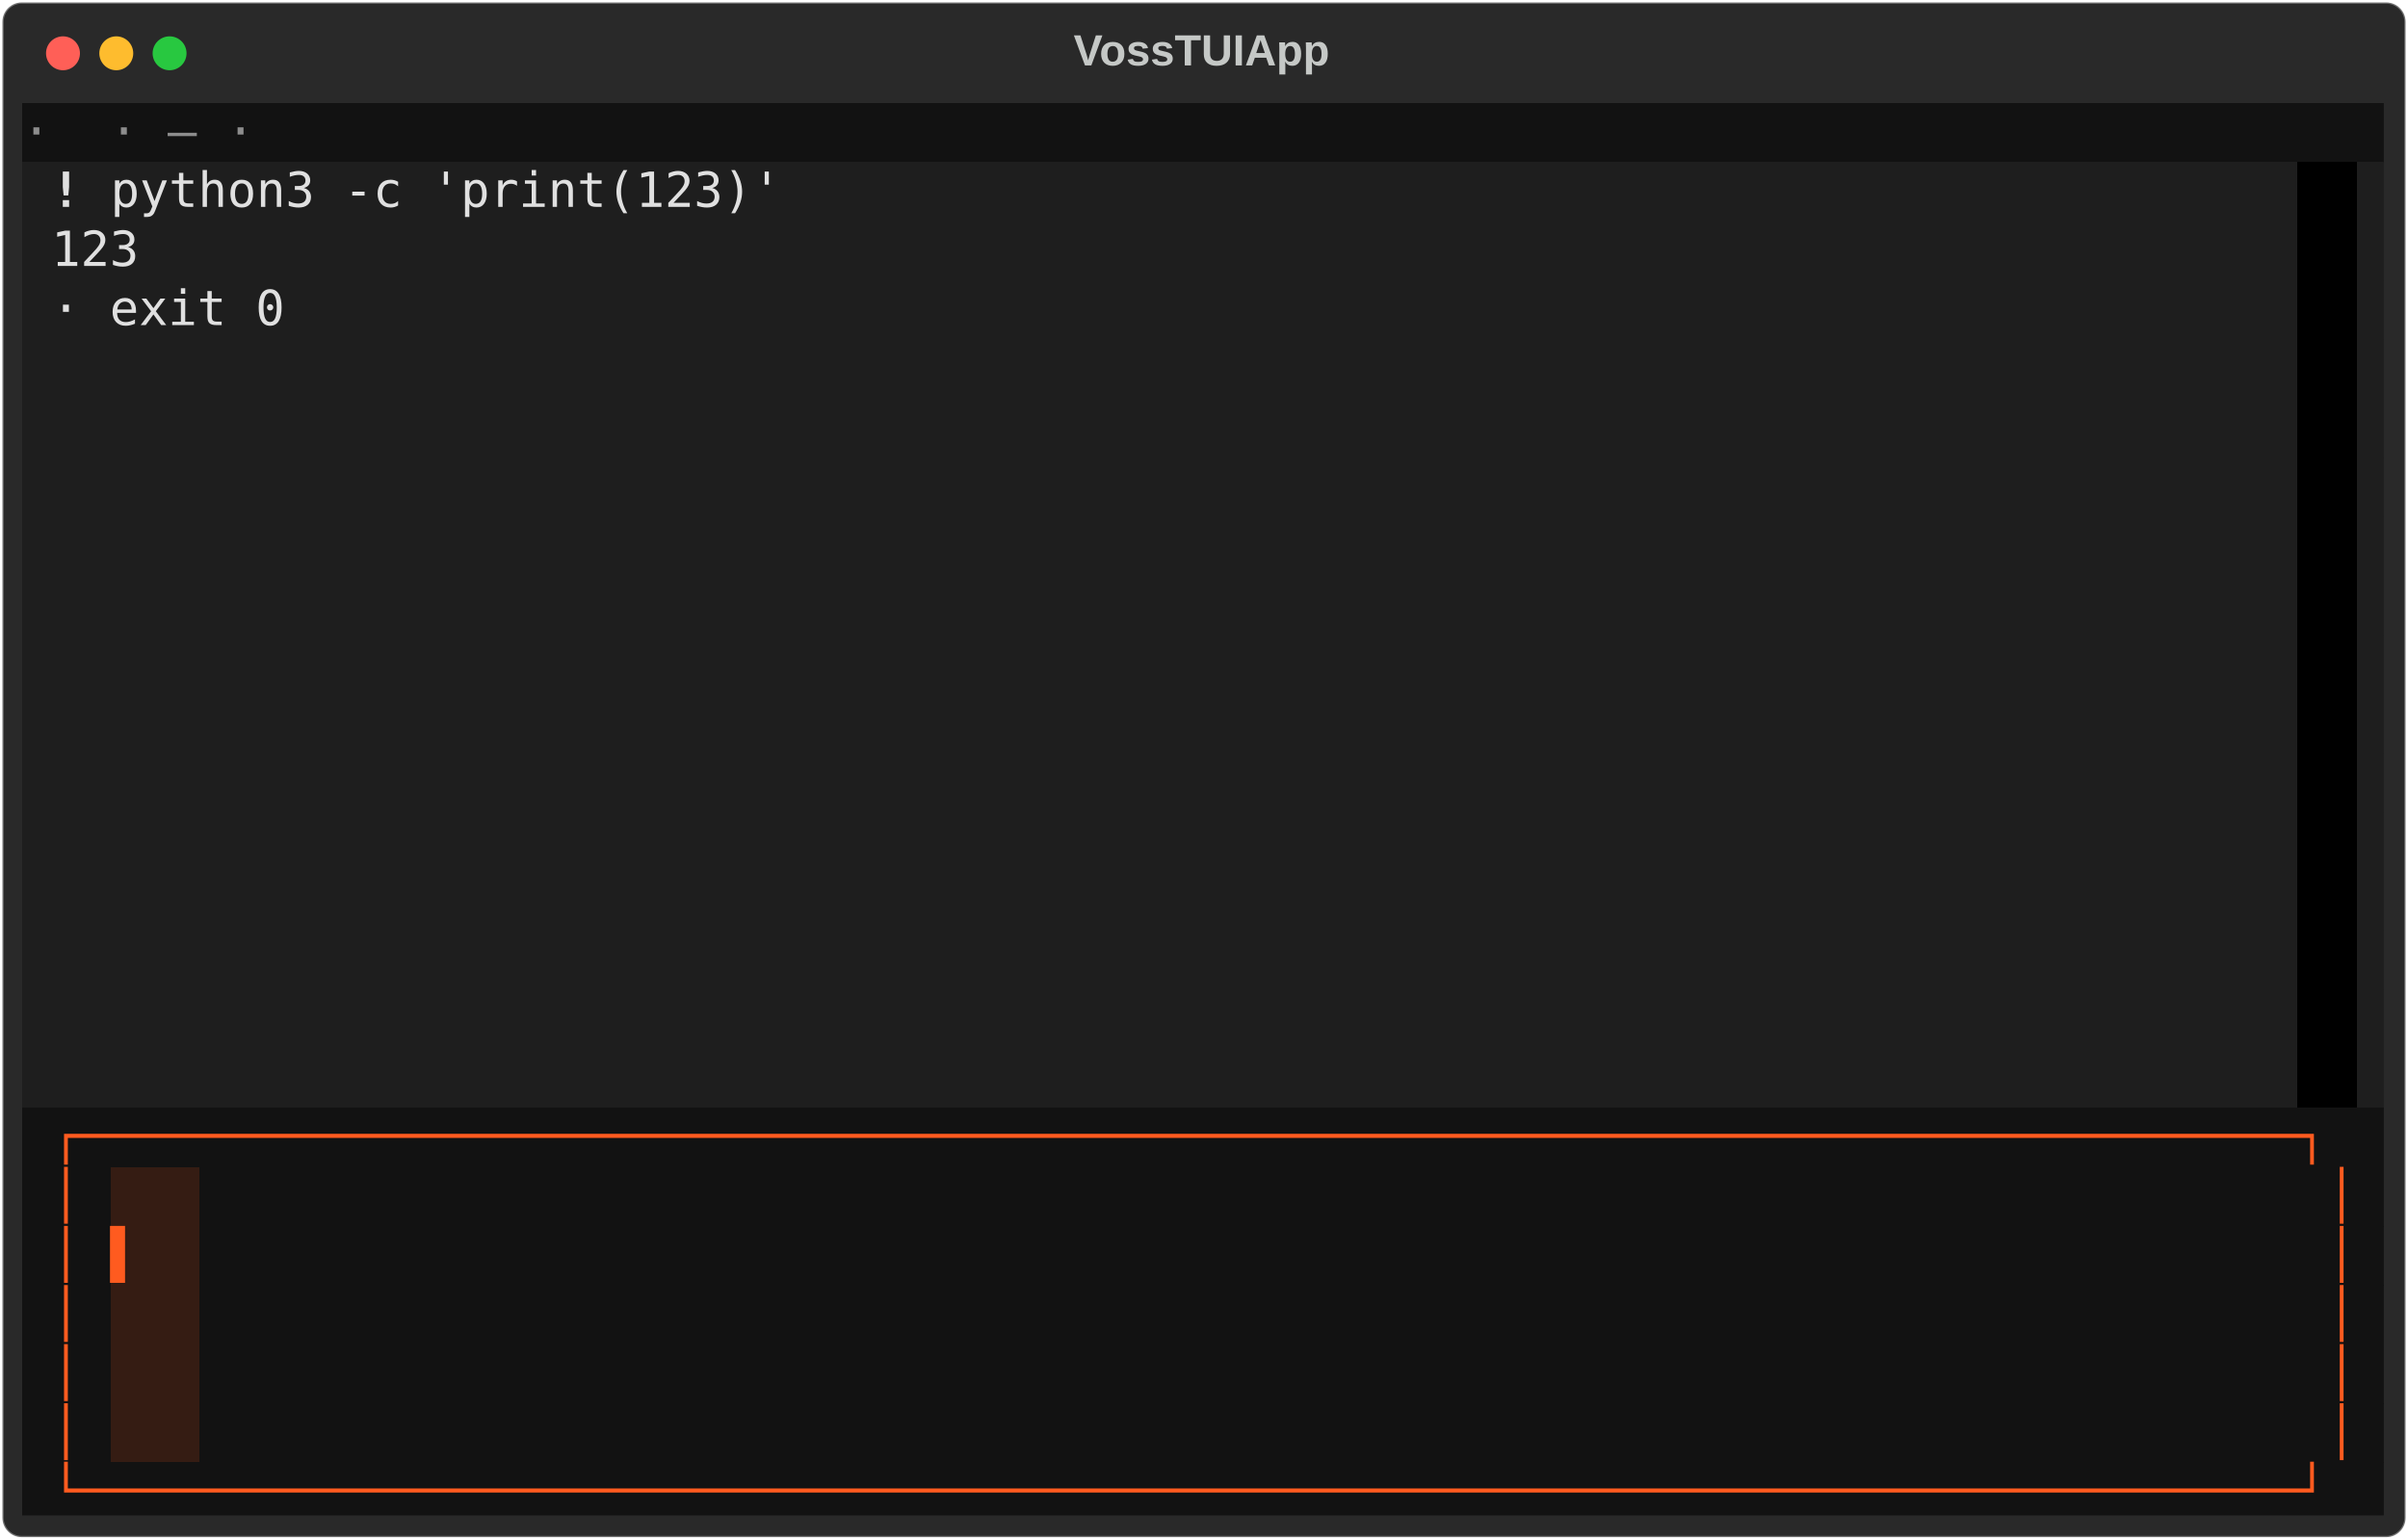
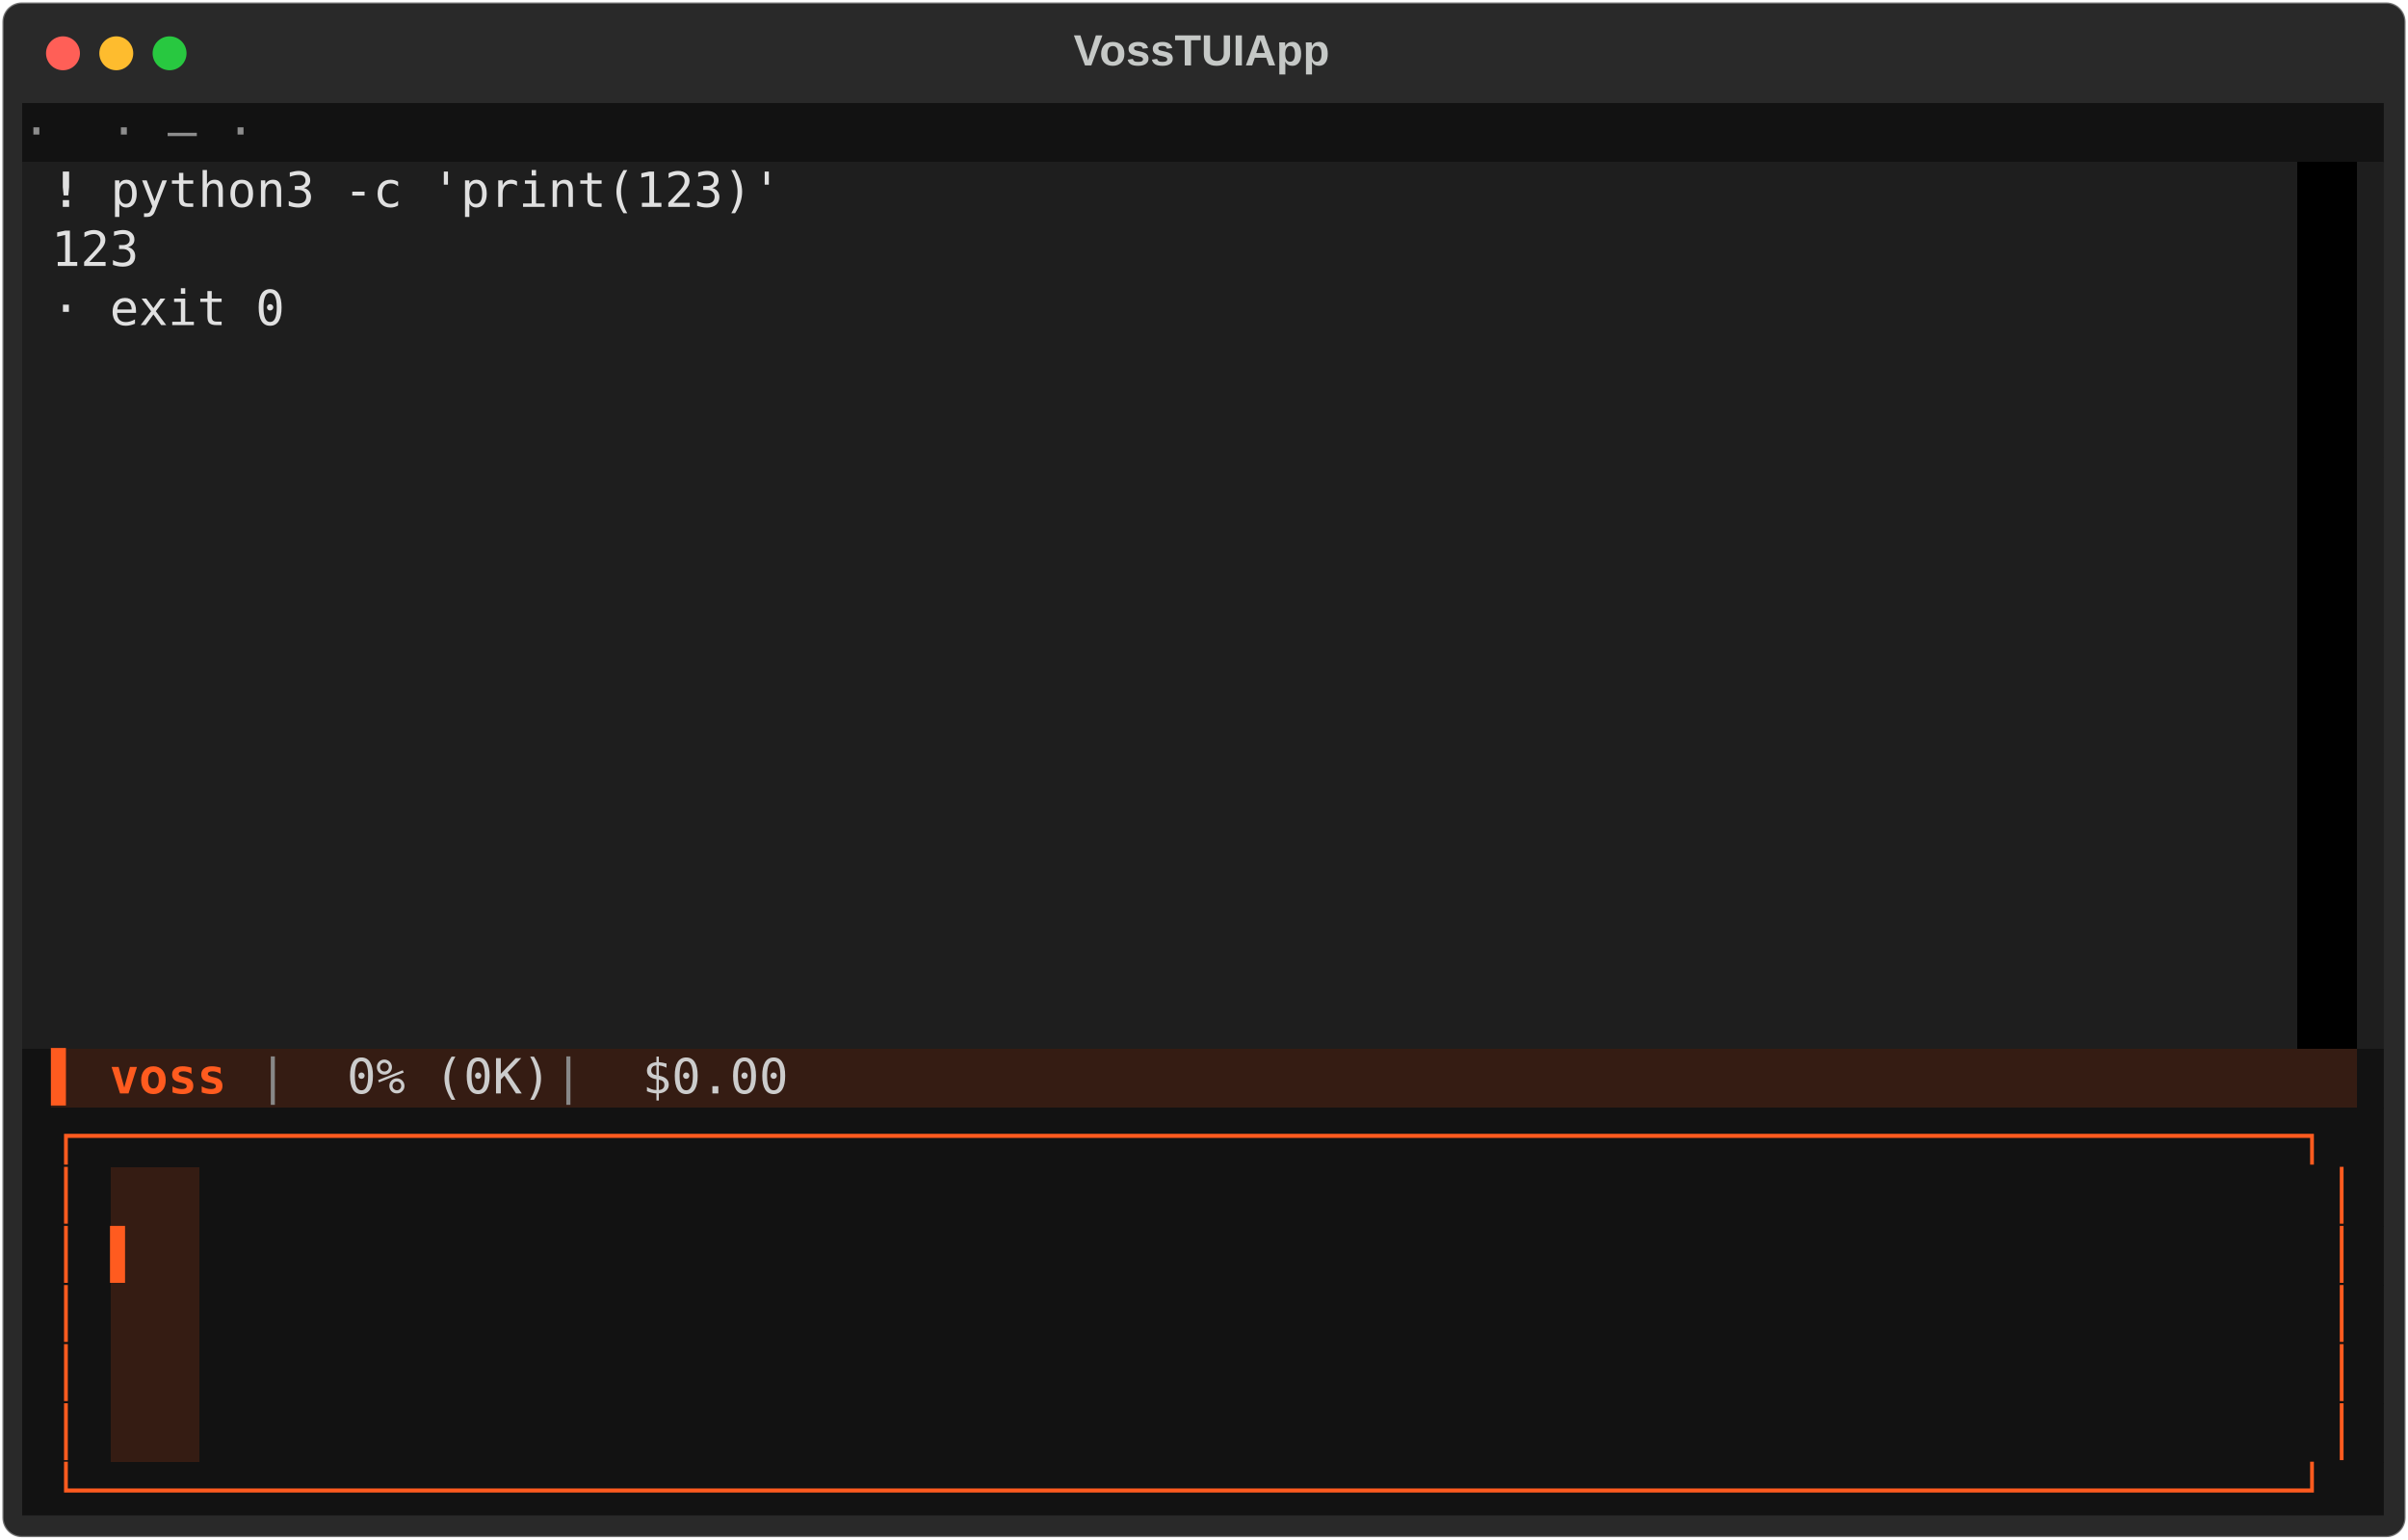
<svg xmlns="http://www.w3.org/2000/svg" class="rich-terminal" viewBox="0 0 994 635.6">
  <style>

    @font-face {
        font-family: "Fira Code";
        src: local("FiraCode-Regular"),
                url("https://cdnjs.cloudflare.com/ajax/libs/firacode/6.2.0/woff2/FiraCode-Regular.woff2") format("woff2"),
                url("https://cdnjs.cloudflare.com/ajax/libs/firacode/6.2.0/woff/FiraCode-Regular.woff") format("woff");
        font-style: normal;
        font-weight: 400;
    }
    @font-face {
        font-family: "Fira Code";
        src: local("FiraCode-Bold"),
                url("https://cdnjs.cloudflare.com/ajax/libs/firacode/6.2.0/woff2/FiraCode-Bold.woff2") format("woff2"),
                url("https://cdnjs.cloudflare.com/ajax/libs/firacode/6.2.0/woff/FiraCode-Bold.woff") format("woff");
        font-style: bold;
        font-weight: 700;
    }

    .terminal-matrix {
        font-family: Fira Code, monospace;
        font-size: 20px;
        line-height: 24.4px;
        font-variant-east-asian: full-width;
    }

    .terminal-title {
        font-size: 18px;
        font-weight: bold;
        font-family: arial;
    }

    .terminal-r1 { fill: #8d8d8d }
.terminal-r2 { fill: #c5c8c6 }
.terminal-r3 { fill: #e0e0e0;font-weight: bold }
.terminal-r4 { fill: #e0e0e0 }
- .terminal-r5 { fill: #ff5b1f }
- .terminal-r6 { fill: #ff5b1f;font-weight: bold }
+ .terminal-r5 { fill: #ff5b1f;font-weight: bold }
+ .terminal-r6 { fill: #888888 }
+ .terminal-r7 { fill: #cccccc }
+ .terminal-r8 { fill: #ff5b1f }
    </style>
  <defs>
    <clipPath id="terminal-clip-terminal">
      <rect x="0" y="0" width="975.0" height="584.6" />
    </clipPath>
    <clipPath id="terminal-line-0">
      <rect x="0" y="1.5" width="976" height="24.65" />
    </clipPath>
    <clipPath id="terminal-line-1">
      <rect x="0" y="25.9" width="976" height="24.65" />
    </clipPath>
    <clipPath id="terminal-line-2">
      <rect x="0" y="50.3" width="976" height="24.65" />
    </clipPath>
    <clipPath id="terminal-line-3">
      <rect x="0" y="74.7" width="976" height="24.65" />
    </clipPath>
    <clipPath id="terminal-line-4">
      <rect x="0" y="99.1" width="976" height="24.65" />
    </clipPath>
    <clipPath id="terminal-line-5">
      <rect x="0" y="123.5" width="976" height="24.65" />
    </clipPath>
    <clipPath id="terminal-line-6">
      <rect x="0" y="147.9" width="976" height="24.65" />
    </clipPath>
    <clipPath id="terminal-line-7">
      <rect x="0" y="172.3" width="976" height="24.65" />
    </clipPath>
    <clipPath id="terminal-line-8">
      <rect x="0" y="196.7" width="976" height="24.65" />
    </clipPath>
    <clipPath id="terminal-line-9">
      <rect x="0" y="221.1" width="976" height="24.65" />
    </clipPath>
    <clipPath id="terminal-line-10">
      <rect x="0" y="245.5" width="976" height="24.65" />
    </clipPath>
    <clipPath id="terminal-line-11">
      <rect x="0" y="269.9" width="976" height="24.65" />
    </clipPath>
    <clipPath id="terminal-line-12">
      <rect x="0" y="294.3" width="976" height="24.65" />
    </clipPath>
    <clipPath id="terminal-line-13">
      <rect x="0" y="318.7" width="976" height="24.65" />
    </clipPath>
    <clipPath id="terminal-line-14">
      <rect x="0" y="343.1" width="976" height="24.65" />
    </clipPath>
    <clipPath id="terminal-line-15">
      <rect x="0" y="367.5" width="976" height="24.65" />
    </clipPath>
    <clipPath id="terminal-line-16">
      <rect x="0" y="391.9" width="976" height="24.65" />
    </clipPath>
    <clipPath id="terminal-line-17">
      <rect x="0" y="416.3" width="976" height="24.65" />
    </clipPath>
    <clipPath id="terminal-line-18">
      <rect x="0" y="440.7" width="976" height="24.65" />
    </clipPath>
    <clipPath id="terminal-line-19">
      <rect x="0" y="465.1" width="976" height="24.65" />
    </clipPath>
    <clipPath id="terminal-line-20">
      <rect x="0" y="489.5" width="976" height="24.65" />
    </clipPath>
    <clipPath id="terminal-line-21">
      <rect x="0" y="513.9" width="976" height="24.65" />
    </clipPath>
    <clipPath id="terminal-line-22">
      <rect x="0" y="538.3" width="976" height="24.65" />
    </clipPath>
  </defs>
  <rect fill="#292929" stroke="rgba(255,255,255,0.35)" stroke-width="1" x="1" y="1" width="992" height="633.6" rx="8" />
  <text class="terminal-title" fill="#c5c8c6" text-anchor="middle" x="496" y="27">VossTUIApp</text>
  <g transform="translate(26,22)">
    <circle cx="0" cy="0" r="7" fill="#ff5f57" />
    <circle cx="22" cy="0" r="7" fill="#febc2e" />
    <circle cx="44" cy="0" r="7" fill="#28c840" />
  </g>
  <g transform="translate(9, 41)" clip-path="url(#terminal-clip-terminal)">
    <rect fill="#121212" x="0" y="1.5" width="122" height="24.65" shape-rendering="crispEdges" />
    <rect fill="#121212" x="122" y="1.5" width="854" height="24.65" shape-rendering="crispEdges" />
    <rect fill="#1e1e1e" x="0" y="25.9" width="12.2" height="24.65" shape-rendering="crispEdges" />
    <rect fill="#1e1e1e" x="12.2" y="25.9" width="24.4" height="24.65" shape-rendering="crispEdges" />
    <rect fill="#1e1e1e" x="36.6" y="25.9" width="902.8" height="24.65" shape-rendering="crispEdges" />
    <rect fill="#000000" x="939.4" y="25.9" width="24.4" height="24.65" shape-rendering="crispEdges" />
    <rect fill="#1e1e1e" x="963.8" y="25.9" width="12.2" height="24.65" shape-rendering="crispEdges" />
    <rect fill="#1e1e1e" x="0" y="50.3" width="12.2" height="24.65" shape-rendering="crispEdges" />
    <rect fill="#1e1e1e" x="12.2" y="50.3" width="927.2" height="24.65" shape-rendering="crispEdges" />
    <rect fill="#000000" x="939.4" y="50.3" width="24.4" height="24.65" shape-rendering="crispEdges" />
    <rect fill="#1e1e1e" x="963.8" y="50.3" width="12.2" height="24.65" shape-rendering="crispEdges" />
    <rect fill="#1e1e1e" x="0" y="74.7" width="12.2" height="24.65" shape-rendering="crispEdges" />
    <rect fill="#1e1e1e" x="12.2" y="74.7" width="927.2" height="24.65" shape-rendering="crispEdges" />
    <rect fill="#000000" x="939.4" y="74.7" width="24.4" height="24.65" shape-rendering="crispEdges" />
    <rect fill="#1e1e1e" x="963.8" y="74.7" width="12.2" height="24.65" shape-rendering="crispEdges" />
    <rect fill="#1e1e1e" x="0" y="99.1" width="12.2" height="24.65" shape-rendering="crispEdges" />
    <rect fill="#1e1e1e" x="12.2" y="99.1" width="927.2" height="24.65" shape-rendering="crispEdges" />
    <rect fill="#000000" x="939.4" y="99.1" width="24.4" height="24.65" shape-rendering="crispEdges" />
    <rect fill="#1e1e1e" x="963.8" y="99.1" width="12.2" height="24.65" shape-rendering="crispEdges" />
    <rect fill="#1e1e1e" x="0" y="123.5" width="12.2" height="24.65" shape-rendering="crispEdges" />
    <rect fill="#1e1e1e" x="12.2" y="123.5" width="927.2" height="24.65" shape-rendering="crispEdges" />
    <rect fill="#000000" x="939.4" y="123.5" width="24.4" height="24.65" shape-rendering="crispEdges" />
    <rect fill="#1e1e1e" x="963.8" y="123.5" width="12.2" height="24.65" shape-rendering="crispEdges" />
    <rect fill="#1e1e1e" x="0" y="147.9" width="12.2" height="24.65" shape-rendering="crispEdges" />
    <rect fill="#1e1e1e" x="12.2" y="147.9" width="927.2" height="24.65" shape-rendering="crispEdges" />
    <rect fill="#000000" x="939.4" y="147.9" width="24.4" height="24.65" shape-rendering="crispEdges" />
    <rect fill="#1e1e1e" x="963.8" y="147.9" width="12.2" height="24.65" shape-rendering="crispEdges" />
    <rect fill="#1e1e1e" x="0" y="172.3" width="12.2" height="24.65" shape-rendering="crispEdges" />
    <rect fill="#1e1e1e" x="12.2" y="172.3" width="927.2" height="24.65" shape-rendering="crispEdges" />
    <rect fill="#000000" x="939.4" y="172.3" width="24.4" height="24.65" shape-rendering="crispEdges" />
    <rect fill="#1e1e1e" x="963.8" y="172.3" width="12.2" height="24.65" shape-rendering="crispEdges" />
    <rect fill="#1e1e1e" x="0" y="196.7" width="12.2" height="24.65" shape-rendering="crispEdges" />
    <rect fill="#1e1e1e" x="12.2" y="196.7" width="927.2" height="24.65" shape-rendering="crispEdges" />
    <rect fill="#000000" x="939.4" y="196.7" width="24.4" height="24.65" shape-rendering="crispEdges" />
    <rect fill="#1e1e1e" x="963.8" y="196.7" width="12.2" height="24.65" shape-rendering="crispEdges" />
    <rect fill="#1e1e1e" x="0" y="221.1" width="12.2" height="24.65" shape-rendering="crispEdges" />
    <rect fill="#1e1e1e" x="12.2" y="221.1" width="927.2" height="24.65" shape-rendering="crispEdges" />
    <rect fill="#000000" x="939.4" y="221.1" width="24.4" height="24.65" shape-rendering="crispEdges" />
    <rect fill="#1e1e1e" x="963.8" y="221.1" width="12.2" height="24.65" shape-rendering="crispEdges" />
    <rect fill="#1e1e1e" x="0" y="245.5" width="12.2" height="24.65" shape-rendering="crispEdges" />
    <rect fill="#1e1e1e" x="12.2" y="245.5" width="927.2" height="24.65" shape-rendering="crispEdges" />
    <rect fill="#000000" x="939.4" y="245.5" width="24.4" height="24.65" shape-rendering="crispEdges" />
    <rect fill="#1e1e1e" x="963.8" y="245.5" width="12.2" height="24.65" shape-rendering="crispEdges" />
    <rect fill="#1e1e1e" x="0" y="269.9" width="12.2" height="24.65" shape-rendering="crispEdges" />
    <rect fill="#1e1e1e" x="12.2" y="269.9" width="927.2" height="24.65" shape-rendering="crispEdges" />
    <rect fill="#000000" x="939.4" y="269.9" width="24.4" height="24.65" shape-rendering="crispEdges" />
    <rect fill="#1e1e1e" x="963.8" y="269.9" width="12.2" height="24.65" shape-rendering="crispEdges" />
    <rect fill="#1e1e1e" x="0" y="294.3" width="12.2" height="24.65" shape-rendering="crispEdges" />
    <rect fill="#1e1e1e" x="12.2" y="294.3" width="927.2" height="24.65" shape-rendering="crispEdges" />
    <rect fill="#000000" x="939.4" y="294.3" width="24.4" height="24.65" shape-rendering="crispEdges" />
    <rect fill="#1e1e1e" x="963.8" y="294.3" width="12.2" height="24.65" shape-rendering="crispEdges" />
    <rect fill="#1e1e1e" x="0" y="318.7" width="12.2" height="24.65" shape-rendering="crispEdges" />
    <rect fill="#1e1e1e" x="12.2" y="318.7" width="927.2" height="24.65" shape-rendering="crispEdges" />
    <rect fill="#000000" x="939.4" y="318.7" width="24.4" height="24.65" shape-rendering="crispEdges" />
    <rect fill="#1e1e1e" x="963.8" y="318.7" width="12.2" height="24.65" shape-rendering="crispEdges" />
    <rect fill="#1e1e1e" x="0" y="343.1" width="12.2" height="24.65" shape-rendering="crispEdges" />
    <rect fill="#1e1e1e" x="12.2" y="343.1" width="927.2" height="24.65" shape-rendering="crispEdges" />
    <rect fill="#000000" x="939.4" y="343.1" width="24.4" height="24.65" shape-rendering="crispEdges" />
    <rect fill="#1e1e1e" x="963.8" y="343.1" width="12.2" height="24.65" shape-rendering="crispEdges" />
    <rect fill="#1e1e1e" x="0" y="367.5" width="12.2" height="24.65" shape-rendering="crispEdges" />
    <rect fill="#1e1e1e" x="12.2" y="367.5" width="927.2" height="24.65" shape-rendering="crispEdges" />
    <rect fill="#000000" x="939.4" y="367.5" width="24.4" height="24.65" shape-rendering="crispEdges" />
    <rect fill="#1e1e1e" x="963.8" y="367.5" width="12.2" height="24.65" shape-rendering="crispEdges" />
-     <rect fill="#1e1e1e" x="0" y="391.9" width="12.2" height="24.65" shape-rendering="crispEdges" />
-     <rect fill="#1e1e1e" x="12.2" y="391.9" width="927.2" height="24.65" shape-rendering="crispEdges" />
-     <rect fill="#000000" x="939.4" y="391.9" width="24.4" height="24.65" shape-rendering="crispEdges" />
-     <rect fill="#1e1e1e" x="963.8" y="391.9" width="12.2" height="24.65" shape-rendering="crispEdges" />
+     <rect fill="#121212" x="0" y="391.9" width="12.2" height="24.65" shape-rendering="crispEdges" />
+     <rect fill="#351c13" x="12.2" y="391.9" width="85.4" height="24.65" shape-rendering="crispEdges" />
+     <rect fill="#351c13" x="97.6" y="391.9" width="36.6" height="24.65" shape-rendering="crispEdges" />
+     <rect fill="#351c13" x="134.2" y="391.9" width="85.4" height="24.65" shape-rendering="crispEdges" />
+     <rect fill="#351c13" x="219.6" y="391.9" width="36.6" height="24.65" shape-rendering="crispEdges" />
+     <rect fill="#351c13" x="256.2" y="391.9" width="61" height="24.65" shape-rendering="crispEdges" />
+     <rect fill="#351c13" x="317.2" y="391.9" width="646.6" height="24.65" shape-rendering="crispEdges" />
+     <rect fill="#121212" x="963.8" y="391.9" width="12.2" height="24.65" shape-rendering="crispEdges" />
    <rect fill="#121212" x="0" y="416.3" width="12.2" height="24.65" shape-rendering="crispEdges" />
    <rect fill="#121212" x="12.2" y="416.3" width="951.6" height="24.65" shape-rendering="crispEdges" />
    <rect fill="#121212" x="963.8" y="416.3" width="12.2" height="24.65" shape-rendering="crispEdges" />
    <rect fill="#121212" x="0" y="440.7" width="12.2" height="24.65" shape-rendering="crispEdges" />
    <rect fill="#121212" x="12.2" y="440.7" width="12.2" height="24.65" shape-rendering="crispEdges" />
    <rect fill="#121212" x="24.4" y="440.7" width="12.2" height="24.65" shape-rendering="crispEdges" />
    <rect fill="#351c13" x="36.6" y="440.7" width="36.6" height="24.65" shape-rendering="crispEdges" />
    <rect fill="#121212" x="73.2" y="440.7" width="878.4" height="24.65" shape-rendering="crispEdges" />
    <rect fill="#121212" x="951.6" y="440.7" width="12.2" height="24.65" shape-rendering="crispEdges" />
    <rect fill="#121212" x="963.8" y="440.7" width="12.2" height="24.65" shape-rendering="crispEdges" />
    <rect fill="#121212" x="0" y="465.1" width="12.2" height="24.65" shape-rendering="crispEdges" />
    <rect fill="#121212" x="12.2" y="465.1" width="12.2" height="24.65" shape-rendering="crispEdges" />
    <rect fill="#121212" x="24.4" y="465.1" width="12.2" height="24.65" shape-rendering="crispEdges" />
    <rect fill="#351c13" x="36.6" y="465.1" width="36.6" height="24.65" shape-rendering="crispEdges" />
    <rect fill="#121212" x="73.2" y="465.1" width="854" height="24.65" shape-rendering="crispEdges" />
    <rect fill="#121212" x="927.2" y="465.1" width="24.4" height="24.65" shape-rendering="crispEdges" />
    <rect fill="#121212" x="951.6" y="465.1" width="12.2" height="24.65" shape-rendering="crispEdges" />
    <rect fill="#121212" x="963.8" y="465.1" width="12.2" height="24.65" shape-rendering="crispEdges" />
    <rect fill="#121212" x="0" y="489.5" width="12.2" height="24.65" shape-rendering="crispEdges" />
    <rect fill="#121212" x="12.2" y="489.5" width="12.2" height="24.65" shape-rendering="crispEdges" />
    <rect fill="#121212" x="24.4" y="489.5" width="12.2" height="24.65" shape-rendering="crispEdges" />
    <rect fill="#351c13" x="36.6" y="489.5" width="36.6" height="24.65" shape-rendering="crispEdges" />
    <rect fill="#121212" x="73.2" y="489.5" width="878.4" height="24.65" shape-rendering="crispEdges" />
    <rect fill="#121212" x="951.6" y="489.5" width="12.2" height="24.65" shape-rendering="crispEdges" />
    <rect fill="#121212" x="963.8" y="489.5" width="12.2" height="24.65" shape-rendering="crispEdges" />
    <rect fill="#121212" x="0" y="513.9" width="12.2" height="24.65" shape-rendering="crispEdges" />
    <rect fill="#121212" x="12.2" y="513.9" width="12.2" height="24.65" shape-rendering="crispEdges" />
    <rect fill="#121212" x="24.4" y="513.9" width="12.2" height="24.65" shape-rendering="crispEdges" />
    <rect fill="#351c13" x="36.6" y="513.9" width="36.6" height="24.65" shape-rendering="crispEdges" />
    <rect fill="#121212" x="73.2" y="513.9" width="878.4" height="24.65" shape-rendering="crispEdges" />
    <rect fill="#121212" x="951.6" y="513.9" width="12.2" height="24.65" shape-rendering="crispEdges" />
    <rect fill="#121212" x="963.8" y="513.9" width="12.2" height="24.65" shape-rendering="crispEdges" />
    <rect fill="#121212" x="0" y="538.3" width="12.2" height="24.65" shape-rendering="crispEdges" />
    <rect fill="#121212" x="12.2" y="538.3" width="12.2" height="24.65" shape-rendering="crispEdges" />
    <rect fill="#121212" x="24.4" y="538.3" width="12.2" height="24.65" shape-rendering="crispEdges" />
    <rect fill="#351c13" x="36.6" y="538.3" width="36.6" height="24.65" shape-rendering="crispEdges" />
    <rect fill="#121212" x="73.2" y="538.3" width="878.4" height="24.65" shape-rendering="crispEdges" />
    <rect fill="#121212" x="951.6" y="538.3" width="12.2" height="24.65" shape-rendering="crispEdges" />
    <rect fill="#121212" x="963.8" y="538.3" width="12.2" height="24.65" shape-rendering="crispEdges" />
    <rect fill="#121212" x="0" y="562.7" width="12.2" height="24.65" shape-rendering="crispEdges" />
    <rect fill="#121212" x="12.2" y="562.7" width="951.6" height="24.65" shape-rendering="crispEdges" />
    <rect fill="#121212" x="963.8" y="562.7" width="12.2" height="24.65" shape-rendering="crispEdges" />
    <g class="terminal-matrix">
      <text class="terminal-r1" x="0" y="20" textLength="122" clip-path="url(#terminal-line-0)"> ·  · — · </text>
      <text class="terminal-r2" x="976" y="20" textLength="12.2" clip-path="url(#terminal-line-0)">
</text>
      <text class="terminal-r3" x="12.2" y="44.4" textLength="24.4" clip-path="url(#terminal-line-1)">! </text>
      <text class="terminal-r4" x="36.6" y="44.4" textLength="902.8" clip-path="url(#terminal-line-1)">python3 -c 'print(123)'                                                   </text>
      <text class="terminal-r2" x="976" y="44.4" textLength="12.2" clip-path="url(#terminal-line-1)">
</text>
      <text class="terminal-r4" x="12.2" y="68.8" textLength="927.2" clip-path="url(#terminal-line-2)">123                                                                         </text>
      <text class="terminal-r2" x="976" y="68.8" textLength="12.2" clip-path="url(#terminal-line-2)">
</text>
      <text class="terminal-r4" x="12.2" y="93.2" textLength="927.2" clip-path="url(#terminal-line-3)">· exit 0                                                                    </text>
      <text class="terminal-r2" x="976" y="93.2" textLength="12.2" clip-path="url(#terminal-line-3)">
</text>
      <text class="terminal-r2" x="976" y="117.6" textLength="12.2" clip-path="url(#terminal-line-4)">
</text>
      <text class="terminal-r2" x="976" y="142" textLength="12.2" clip-path="url(#terminal-line-5)">
</text>
      <text class="terminal-r2" x="976" y="166.4" textLength="12.2" clip-path="url(#terminal-line-6)">
</text>
      <text class="terminal-r2" x="976" y="190.8" textLength="12.2" clip-path="url(#terminal-line-7)">
</text>
      <text class="terminal-r2" x="976" y="215.2" textLength="12.2" clip-path="url(#terminal-line-8)">
</text>
      <text class="terminal-r2" x="976" y="239.6" textLength="12.2" clip-path="url(#terminal-line-9)">
</text>
      <text class="terminal-r2" x="976" y="264" textLength="12.2" clip-path="url(#terminal-line-10)">
</text>
      <text class="terminal-r2" x="976" y="288.4" textLength="12.2" clip-path="url(#terminal-line-11)">
</text>
      <text class="terminal-r2" x="976" y="312.8" textLength="12.2" clip-path="url(#terminal-line-12)">
</text>
      <text class="terminal-r2" x="976" y="337.2" textLength="12.2" clip-path="url(#terminal-line-13)">
</text>
      <text class="terminal-r2" x="976" y="361.6" textLength="12.2" clip-path="url(#terminal-line-14)">
</text>
      <text class="terminal-r2" x="976" y="386" textLength="12.2" clip-path="url(#terminal-line-15)">
</text>
+       <text class="terminal-r5" x="12.2" y="410.4" textLength="85.4" clip-path="url(#terminal-line-16)"> ▌ voss</text>
+       <text class="terminal-r6" x="97.6" y="410.4" textLength="36.6" clip-path="url(#terminal-line-16)"> | </text>
+       <text class="terminal-r7" x="134.2" y="410.4" textLength="85.4" clip-path="url(#terminal-line-16)">0% (0K)</text>
+       <text class="terminal-r6" x="219.6" y="410.4" textLength="36.6" clip-path="url(#terminal-line-16)"> | </text>
+       <text class="terminal-r7" x="256.2" y="410.4" textLength="61" clip-path="url(#terminal-line-16)">$0.00</text>
      <text class="terminal-r2" x="976" y="410.4" textLength="12.2" clip-path="url(#terminal-line-16)">
</text>
-       <text class="terminal-r5" x="12.2" y="434.8" textLength="951.6" clip-path="url(#terminal-line-17)">┌────────────────────────────────────────────────────────────────────────────┐</text>
+       <text class="terminal-r8" x="12.2" y="434.8" textLength="951.6" clip-path="url(#terminal-line-17)">┌────────────────────────────────────────────────────────────────────────────┐</text>
      <text class="terminal-r2" x="976" y="434.8" textLength="12.2" clip-path="url(#terminal-line-17)">
</text>
-       <text class="terminal-r5" x="12.2" y="459.2" textLength="12.2" clip-path="url(#terminal-line-18)">│</text>
-       <text class="terminal-r5" x="951.6" y="459.2" textLength="12.2" clip-path="url(#terminal-line-18)">│</text>
+       <text class="terminal-r8" x="12.2" y="459.2" textLength="12.2" clip-path="url(#terminal-line-18)">│</text>
+       <text class="terminal-r8" x="951.6" y="459.2" textLength="12.2" clip-path="url(#terminal-line-18)">│</text>
      <text class="terminal-r2" x="976" y="459.2" textLength="12.2" clip-path="url(#terminal-line-18)">
</text>
-       <text class="terminal-r5" x="12.2" y="483.6" textLength="12.2" clip-path="url(#terminal-line-19)">│</text>
-       <text class="terminal-r6" x="36.6" y="483.6" textLength="36.6" clip-path="url(#terminal-line-19)">▌  </text>
-       <text class="terminal-r5" x="951.6" y="483.6" textLength="12.2" clip-path="url(#terminal-line-19)">│</text>
+       <text class="terminal-r8" x="12.2" y="483.6" textLength="12.2" clip-path="url(#terminal-line-19)">│</text>
+       <text class="terminal-r5" x="36.6" y="483.6" textLength="36.6" clip-path="url(#terminal-line-19)">▌  </text>
+       <text class="terminal-r8" x="951.6" y="483.6" textLength="12.2" clip-path="url(#terminal-line-19)">│</text>
      <text class="terminal-r2" x="976" y="483.6" textLength="12.2" clip-path="url(#terminal-line-19)">
</text>
-       <text class="terminal-r5" x="12.2" y="508" textLength="12.2" clip-path="url(#terminal-line-20)">│</text>
-       <text class="terminal-r5" x="951.6" y="508" textLength="12.2" clip-path="url(#terminal-line-20)">│</text>
+       <text class="terminal-r8" x="12.2" y="508" textLength="12.2" clip-path="url(#terminal-line-20)">│</text>
+       <text class="terminal-r8" x="951.6" y="508" textLength="12.2" clip-path="url(#terminal-line-20)">│</text>
      <text class="terminal-r2" x="976" y="508" textLength="12.2" clip-path="url(#terminal-line-20)">
</text>
-       <text class="terminal-r5" x="12.2" y="532.4" textLength="12.2" clip-path="url(#terminal-line-21)">│</text>
-       <text class="terminal-r5" x="951.6" y="532.4" textLength="12.2" clip-path="url(#terminal-line-21)">│</text>
+       <text class="terminal-r8" x="12.2" y="532.4" textLength="12.2" clip-path="url(#terminal-line-21)">│</text>
+       <text class="terminal-r8" x="951.6" y="532.4" textLength="12.2" clip-path="url(#terminal-line-21)">│</text>
      <text class="terminal-r2" x="976" y="532.4" textLength="12.2" clip-path="url(#terminal-line-21)">
</text>
-       <text class="terminal-r5" x="12.2" y="556.8" textLength="12.2" clip-path="url(#terminal-line-22)">│</text>
-       <text class="terminal-r5" x="951.6" y="556.8" textLength="12.2" clip-path="url(#terminal-line-22)">│</text>
+       <text class="terminal-r8" x="12.2" y="556.8" textLength="12.2" clip-path="url(#terminal-line-22)">│</text>
+       <text class="terminal-r8" x="951.6" y="556.8" textLength="12.2" clip-path="url(#terminal-line-22)">│</text>
      <text class="terminal-r2" x="976" y="556.8" textLength="12.2" clip-path="url(#terminal-line-22)">
</text>
-       <text class="terminal-r5" x="12.2" y="581.2" textLength="951.6" clip-path="url(#terminal-line-23)">└────────────────────────────────────────────────────────────────────────────┘</text>
+       <text class="terminal-r8" x="12.2" y="581.2" textLength="951.6" clip-path="url(#terminal-line-23)">└────────────────────────────────────────────────────────────────────────────┘</text>
    </g>
  </g>
</svg>
